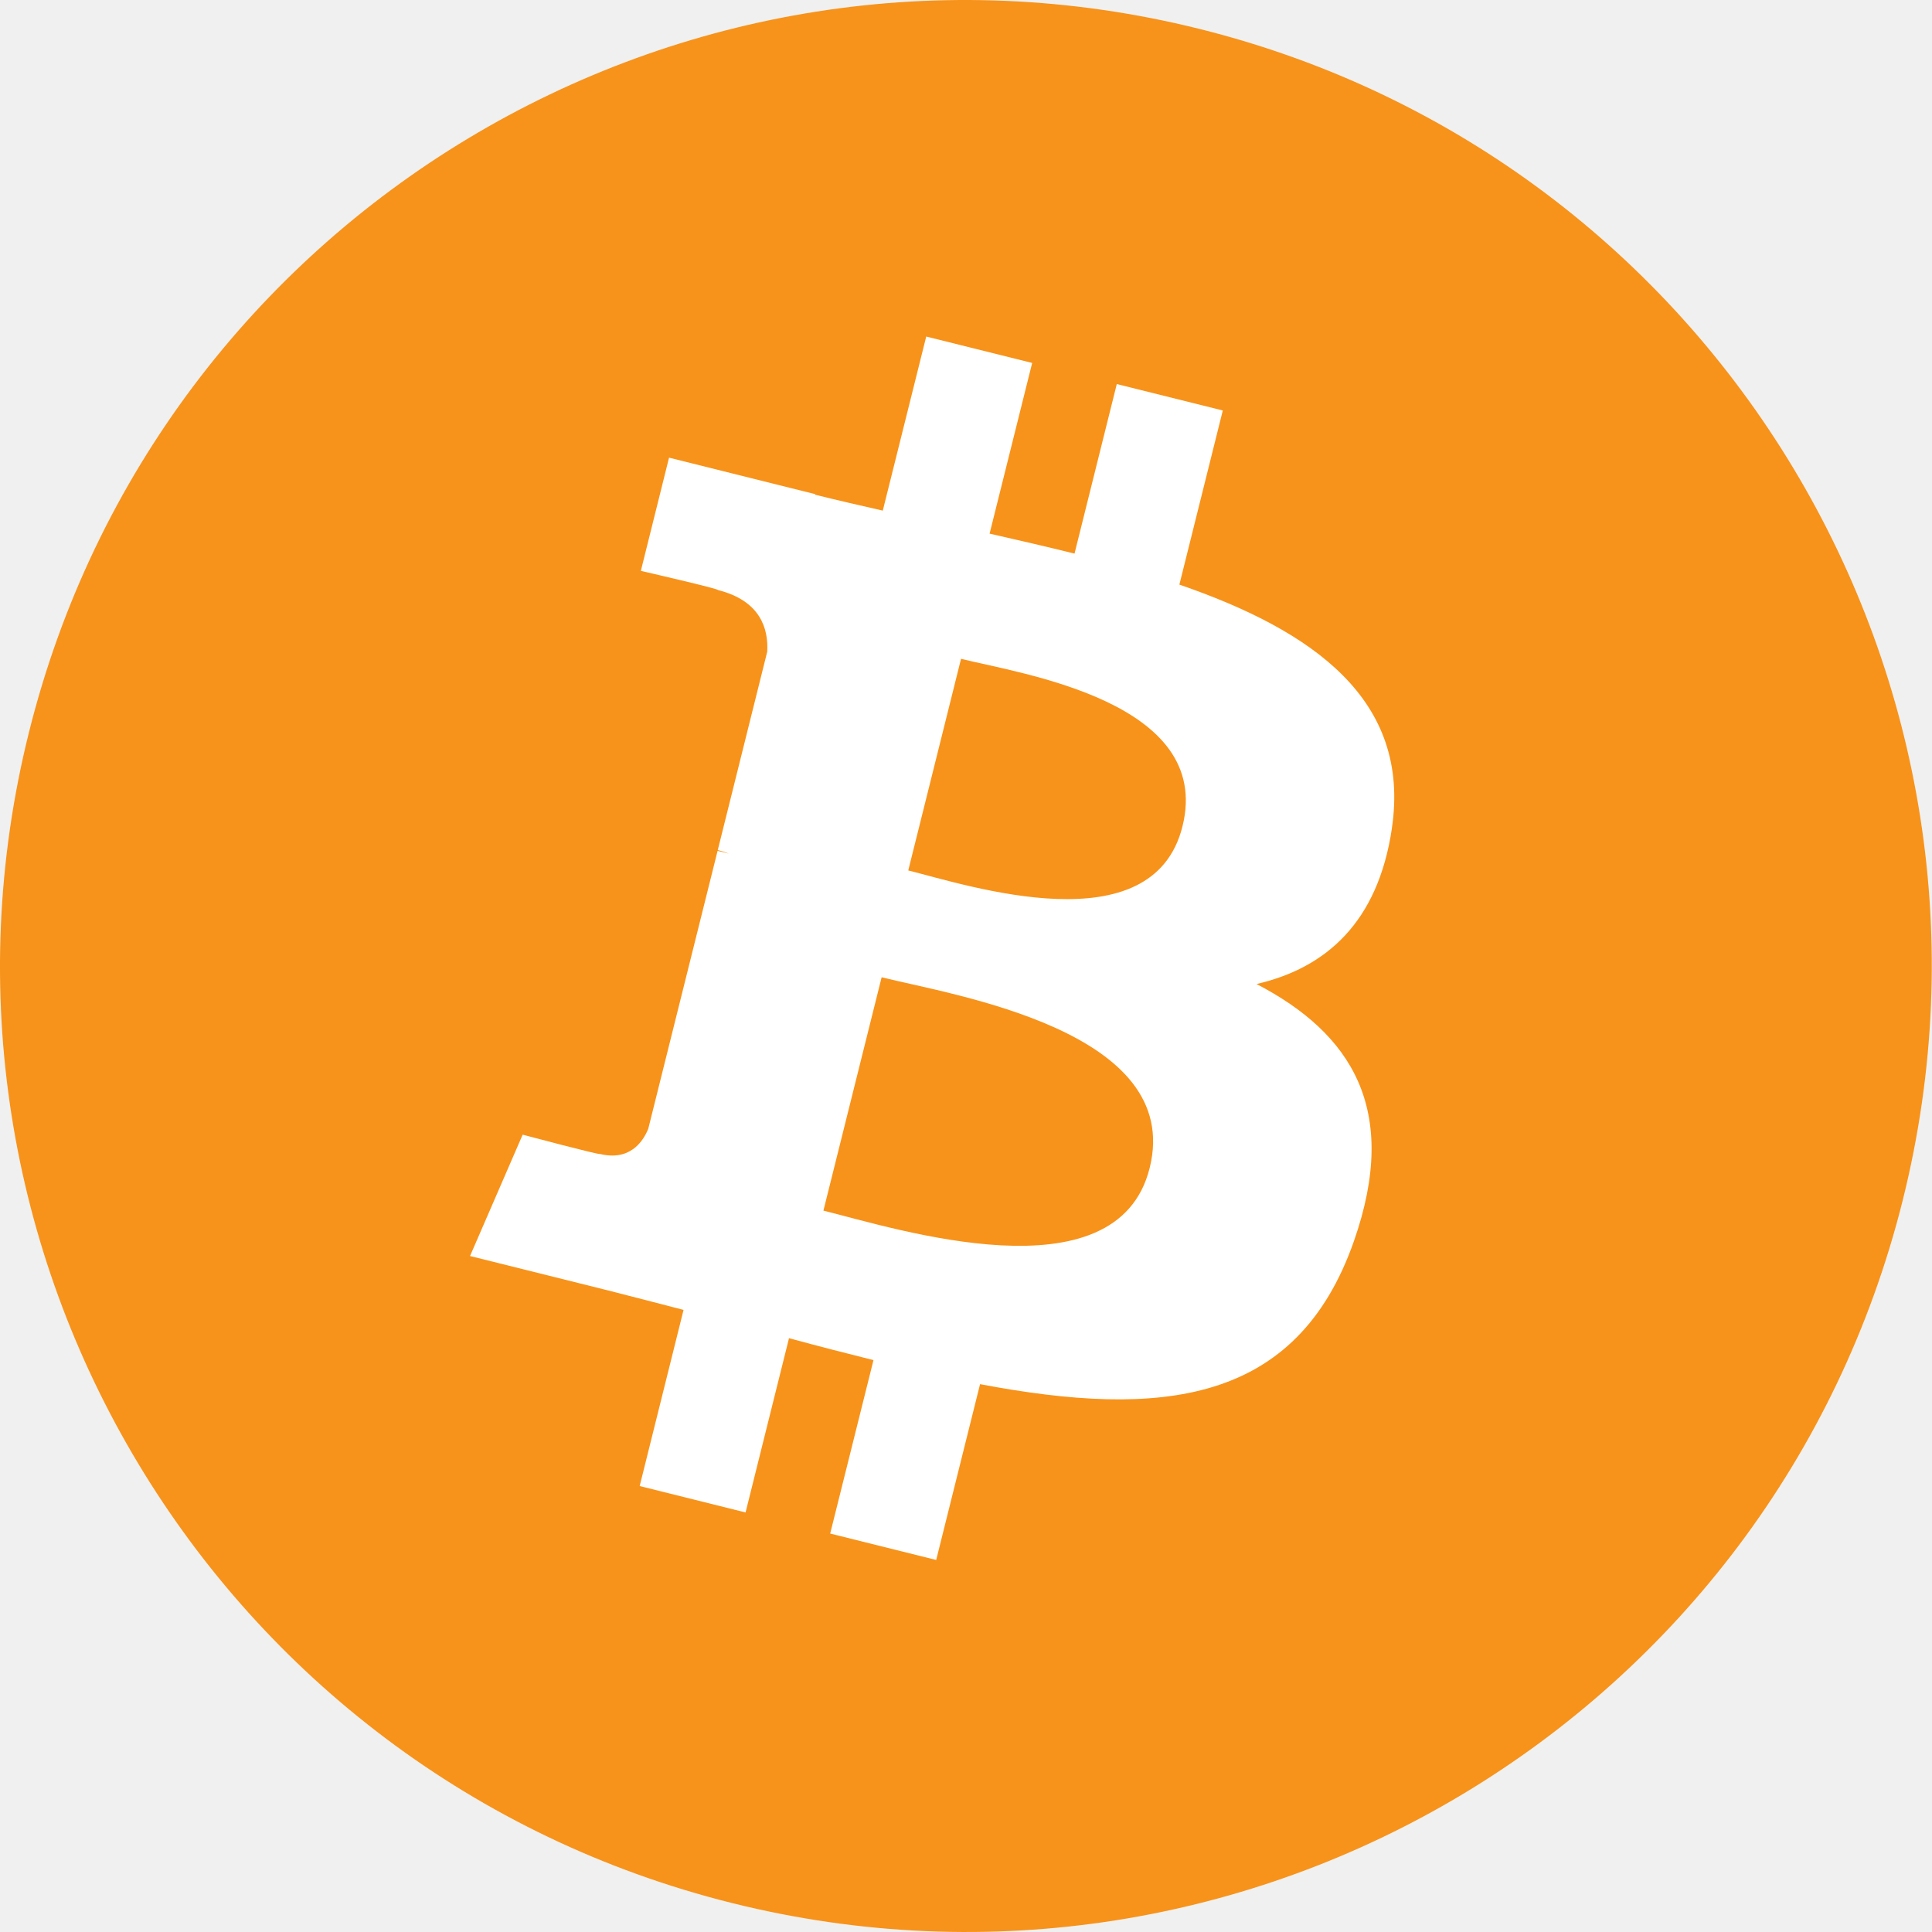
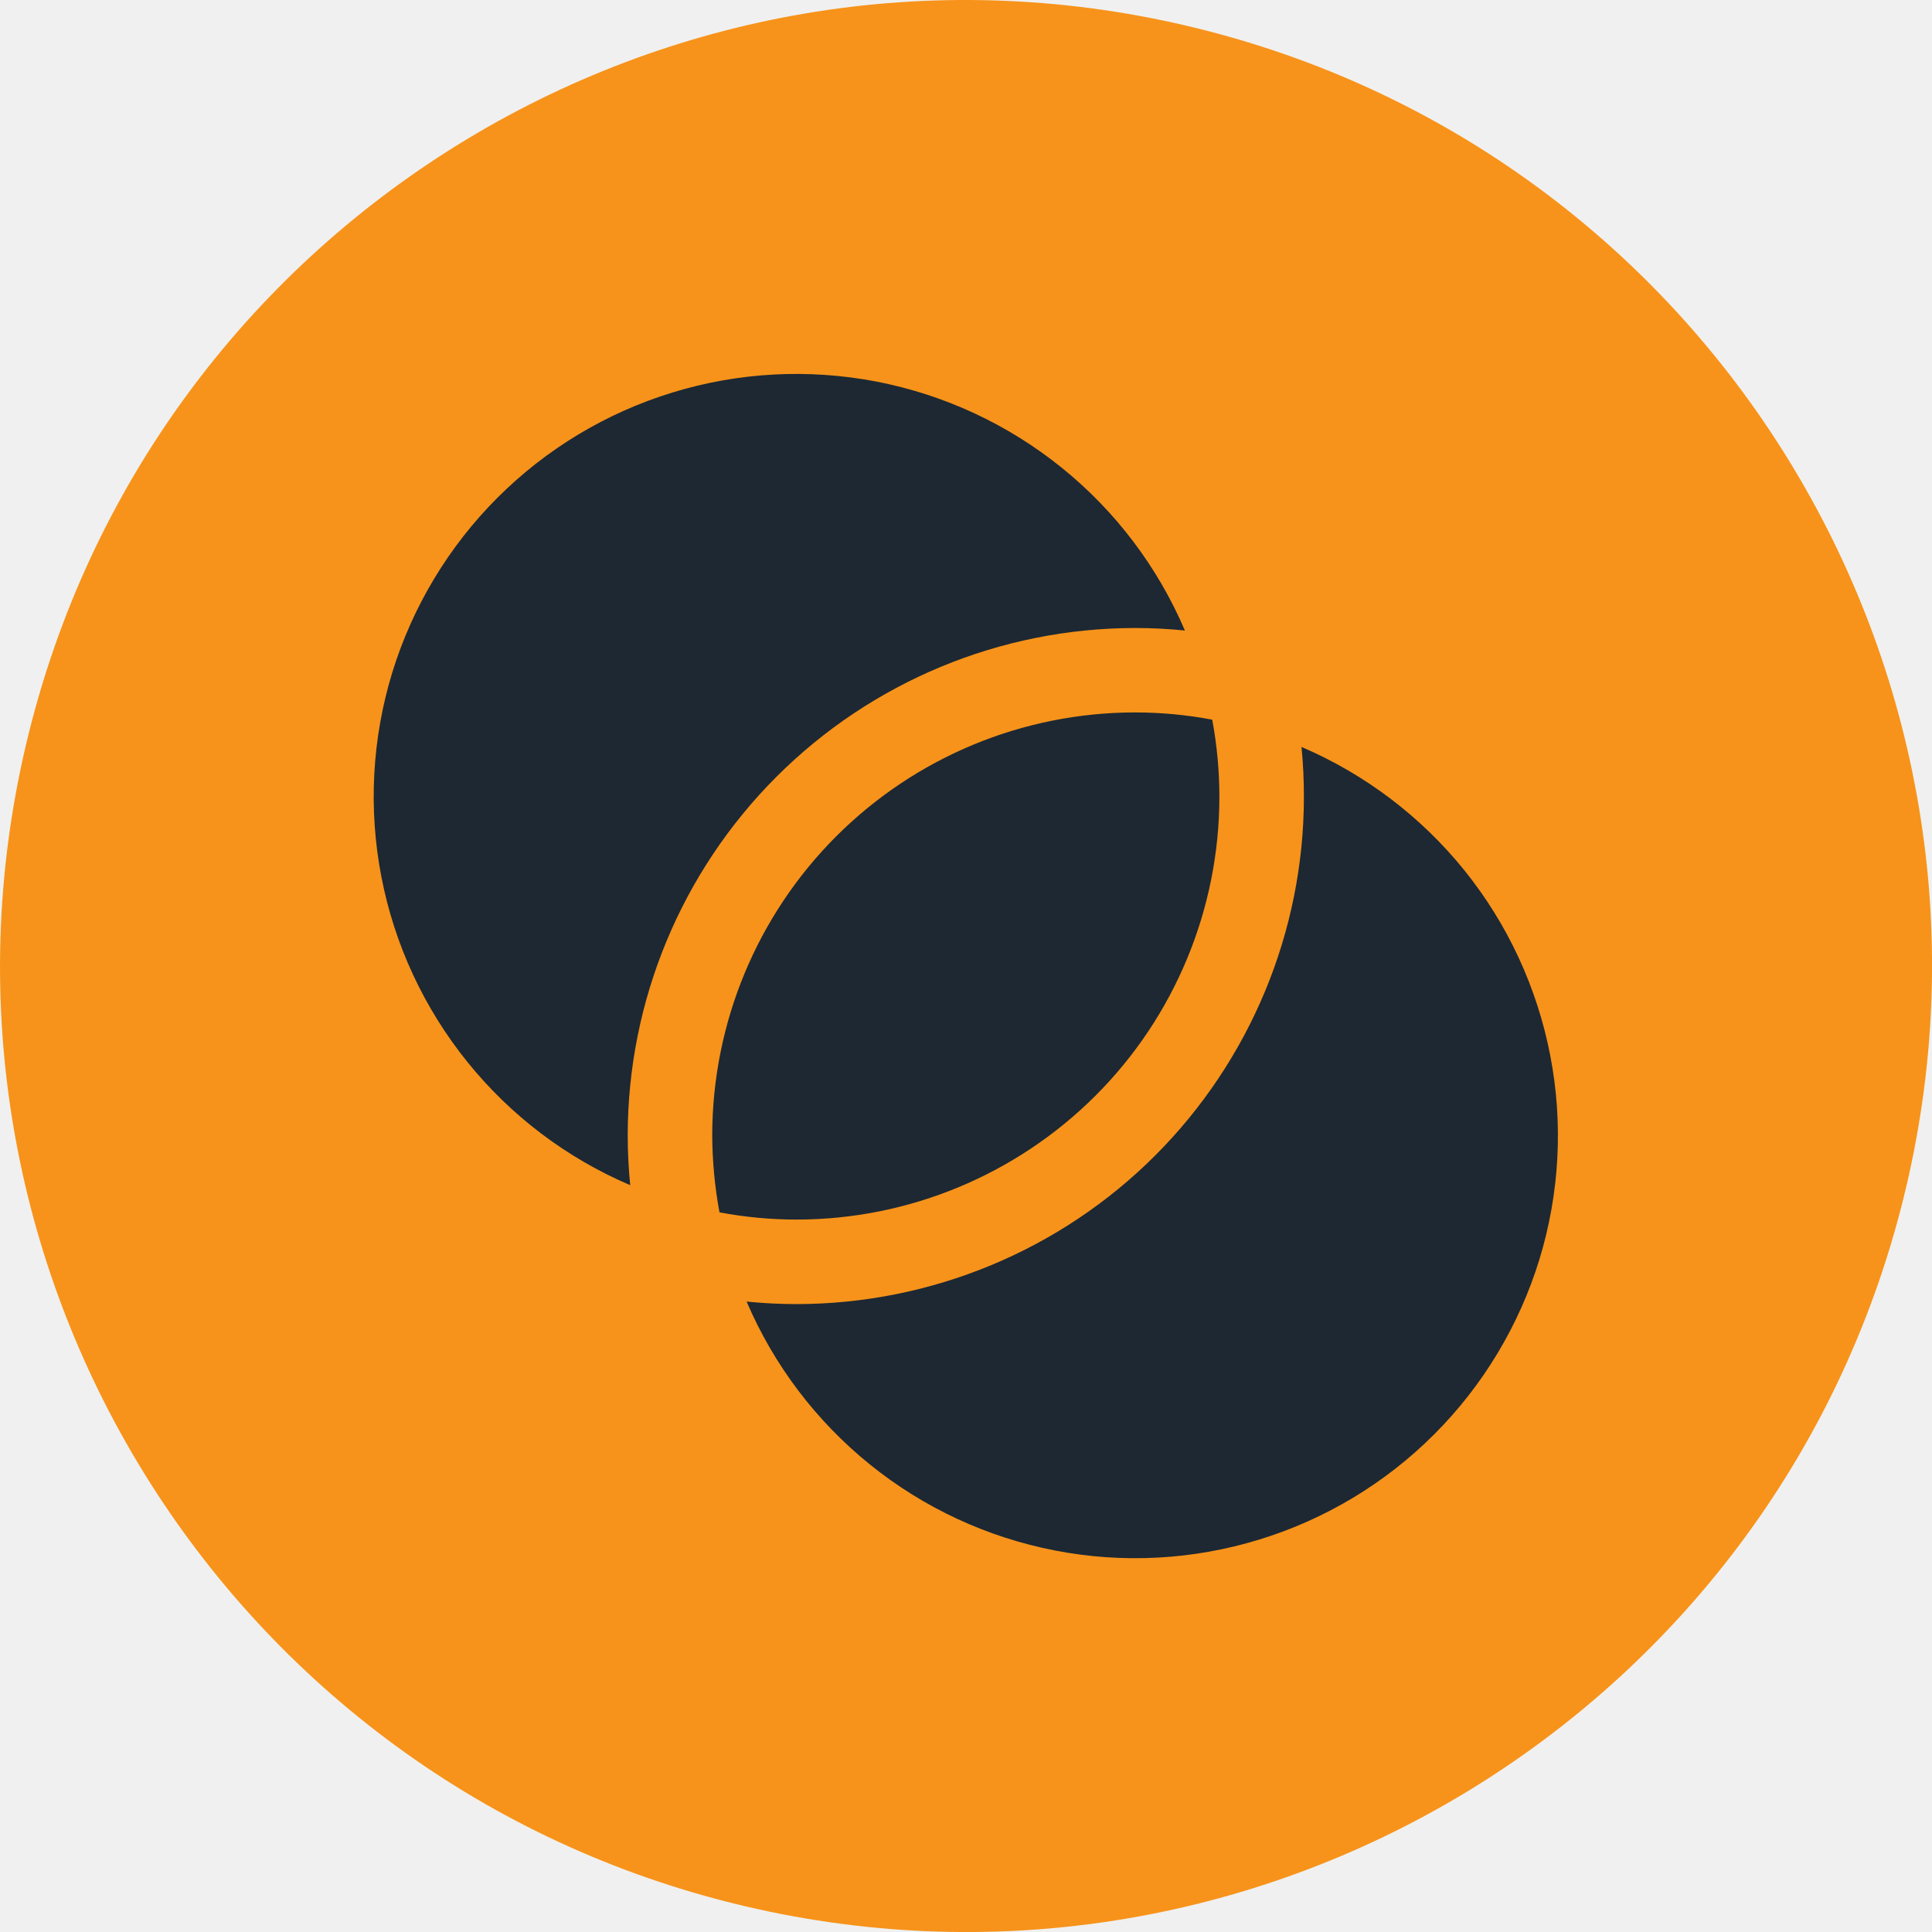
- <svg xmlns="http://www.w3.org/2000/svg" xml:space="preserve" width="100%" height="100%" version="1.1" shape-rendering="geometricPrecision" text-rendering="geometricPrecision" image-rendering="optimizeQuality" fill-rule="evenodd" clip-rule="evenodd" viewBox="0 0 4091.27 4091.73">
-   <g id="Layer_x0020_1">
-     <g id="_1421344023328">
-       <path fill="#F7931A" fill-rule="nonzero" d="M4030.06 2540.77c-273.24,1096.01 -1383.32,1763.02 -2479.46,1489.71 -1095.68,-273.24 -1762.69,-1383.39 -1489.33,-2479.31 273.12,-1096.13 1383.2,-1763.19 2479,-1489.95 1096.06,273.24 1763.03,1383.51 1489.76,2479.57l0.02 -0.02z" />
-       <path fill="white" fill-rule="nonzero" d="M2947.77 1754.38c40.72,-272.26 -166.56,-418.61 -450,-516.24l91.95 -368.8 -224.5 -55.94 -89.51 359.09c-59.02,-14.72 -119.63,-28.59 -179.87,-42.34l90.16 -361.46 -224.36 -55.94 -92 368.68c-48.84,-11.12 -96.81,-22.11 -143.35,-33.69l0.26 -1.16 -309.59 -77.31 -59.72 239.78c0,0 166.56,38.18 163.05,40.53 90.91,22.69 107.35,82.87 104.62,130.57l-104.74 420.15c6.26,1.59 14.38,3.89 23.34,7.49 -7.49,-1.86 -15.46,-3.89 -23.73,-5.87l-146.81 588.57c-11.11,27.62 -39.31,69.07 -102.87,53.33 2.25,3.26 -163.17,-40.72 -163.17,-40.72l-111.46 256.98 292.15 72.83c54.35,13.63 107.61,27.89 160.06,41.3l-92.9 373.03 224.24 55.94 92 -369.07c61.26,16.63 120.71,31.97 178.91,46.43l-91.69 367.33 224.51 55.94 92.89 -372.33c382.82,72.45 670.67,43.24 791.83,-303.02 97.63,-278.78 -4.86,-439.58 -206.26,-544.44 146.69,-33.83 257.18,-130.31 286.64,-329.61l-0.07 -0.05zm-512.93 719.26c-69.38,278.78 -538.76,128.08 -690.94,90.29l123.28 -494.2c152.17,37.99 640.17,113.17 567.67,403.91zm69.43 -723.3c-63.29,253.58 -453.96,124.75 -580.69,93.16l111.77 -448.21c126.73,31.59 534.85,90.55 468.94,355.05l-0.02 0z" />
-     </g>
+ <svg xmlns="http://www.w3.org/2000/svg" width="20" height="20" viewBox="0 0 20 20" fill="none">
+   <g clip-path="url(#clip0_512_547)">
+     <path d="M19.701 12.419C18.365 17.776 12.938 21.037 7.58 19.701C2.224 18.365 -1.037 12.939 0.3 7.582C1.635 2.224 7.061 -1.036 12.418 0.299C17.776 1.635 21.037 7.062 19.701 12.419Z" fill="#F7931A" />
+     <path d="M6.498 11.75C6.498 11.925 6.507 12.098 6.524 12.269C5.866 11.988 5.287 11.55 4.838 10.993C4.389 10.436 4.083 9.778 3.948 9.076C3.812 8.373 3.851 7.648 4.06 6.964C4.27 6.28 4.644 5.658 5.15 5.152C5.655 4.647 6.278 4.272 6.962 4.063C7.646 3.853 8.37 3.815 9.073 3.95C9.775 4.086 10.434 4.392 10.99 4.841C11.547 5.29 11.985 5.869 12.266 6.527C12.096 6.51 11.922 6.501 11.747 6.501C10.356 6.503 9.022 7.057 8.038 8.041C7.054 9.025 6.5 10.359 6.498 11.75ZM12.623 8.25C12.623 7.982 12.598 7.714 12.549 7.45C12.285 7.4 12.017 7.375 11.748 7.375C10.588 7.376 9.476 7.838 8.656 8.658C7.836 9.478 7.375 10.59 7.373 11.75C7.374 12.018 7.399 12.286 7.448 12.55C7.712 12.6 7.98 12.625 8.248 12.625C9.408 12.624 10.52 12.162 11.341 11.342C12.161 10.522 12.622 9.41 12.623 8.25ZM13.473 7.731C13.49 7.902 13.498 8.075 13.498 8.25C13.497 9.642 12.943 10.976 11.959 11.961C10.975 12.945 9.64 13.498 8.248 13.5C8.073 13.5 7.9 13.491 7.729 13.474C8.01 14.132 8.449 14.711 9.005 15.16C9.562 15.61 10.22 15.915 10.923 16.051C11.625 16.187 12.35 16.148 13.034 15.938C13.718 15.729 14.34 15.355 14.846 14.849C15.352 14.343 15.726 13.721 15.936 13.037C16.145 12.353 16.184 11.628 16.048 10.926C15.912 10.223 15.607 9.565 15.158 9.008C14.708 8.451 14.129 8.013 13.472 7.732L13.473 7.731Z" fill="#1D2833" />
  </g>
+   <defs>
+     <clipPath id="clip0_512_547">
+       <rect width="20" height="20" fill="white" />
+     </clipPath>
+   </defs>
</svg>
